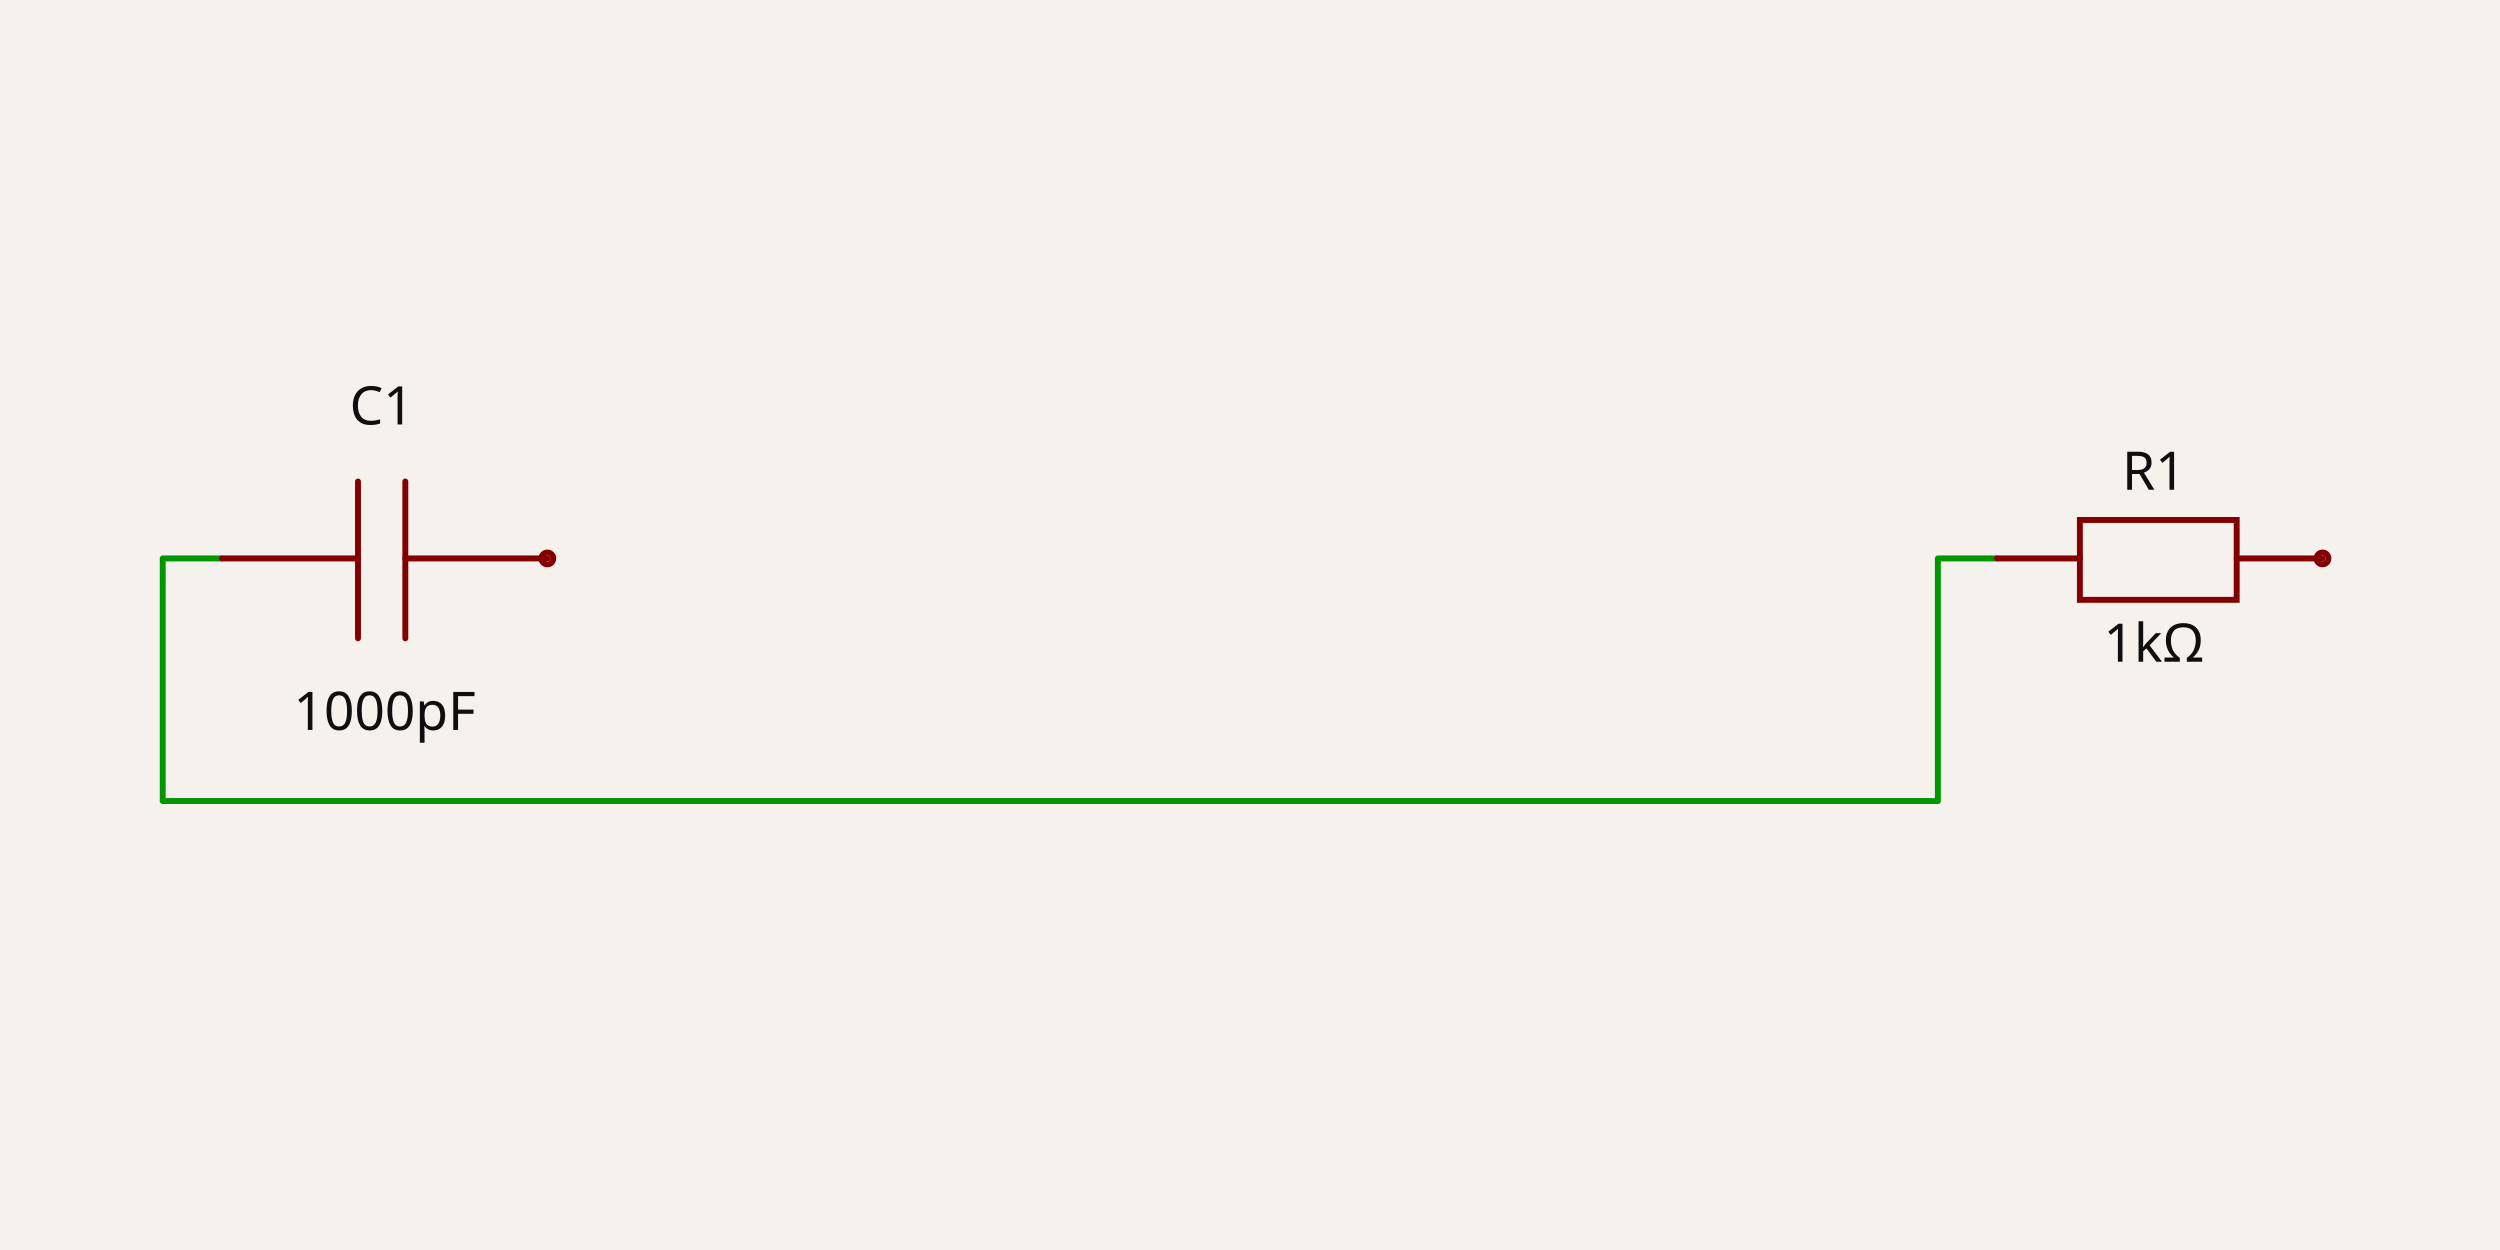
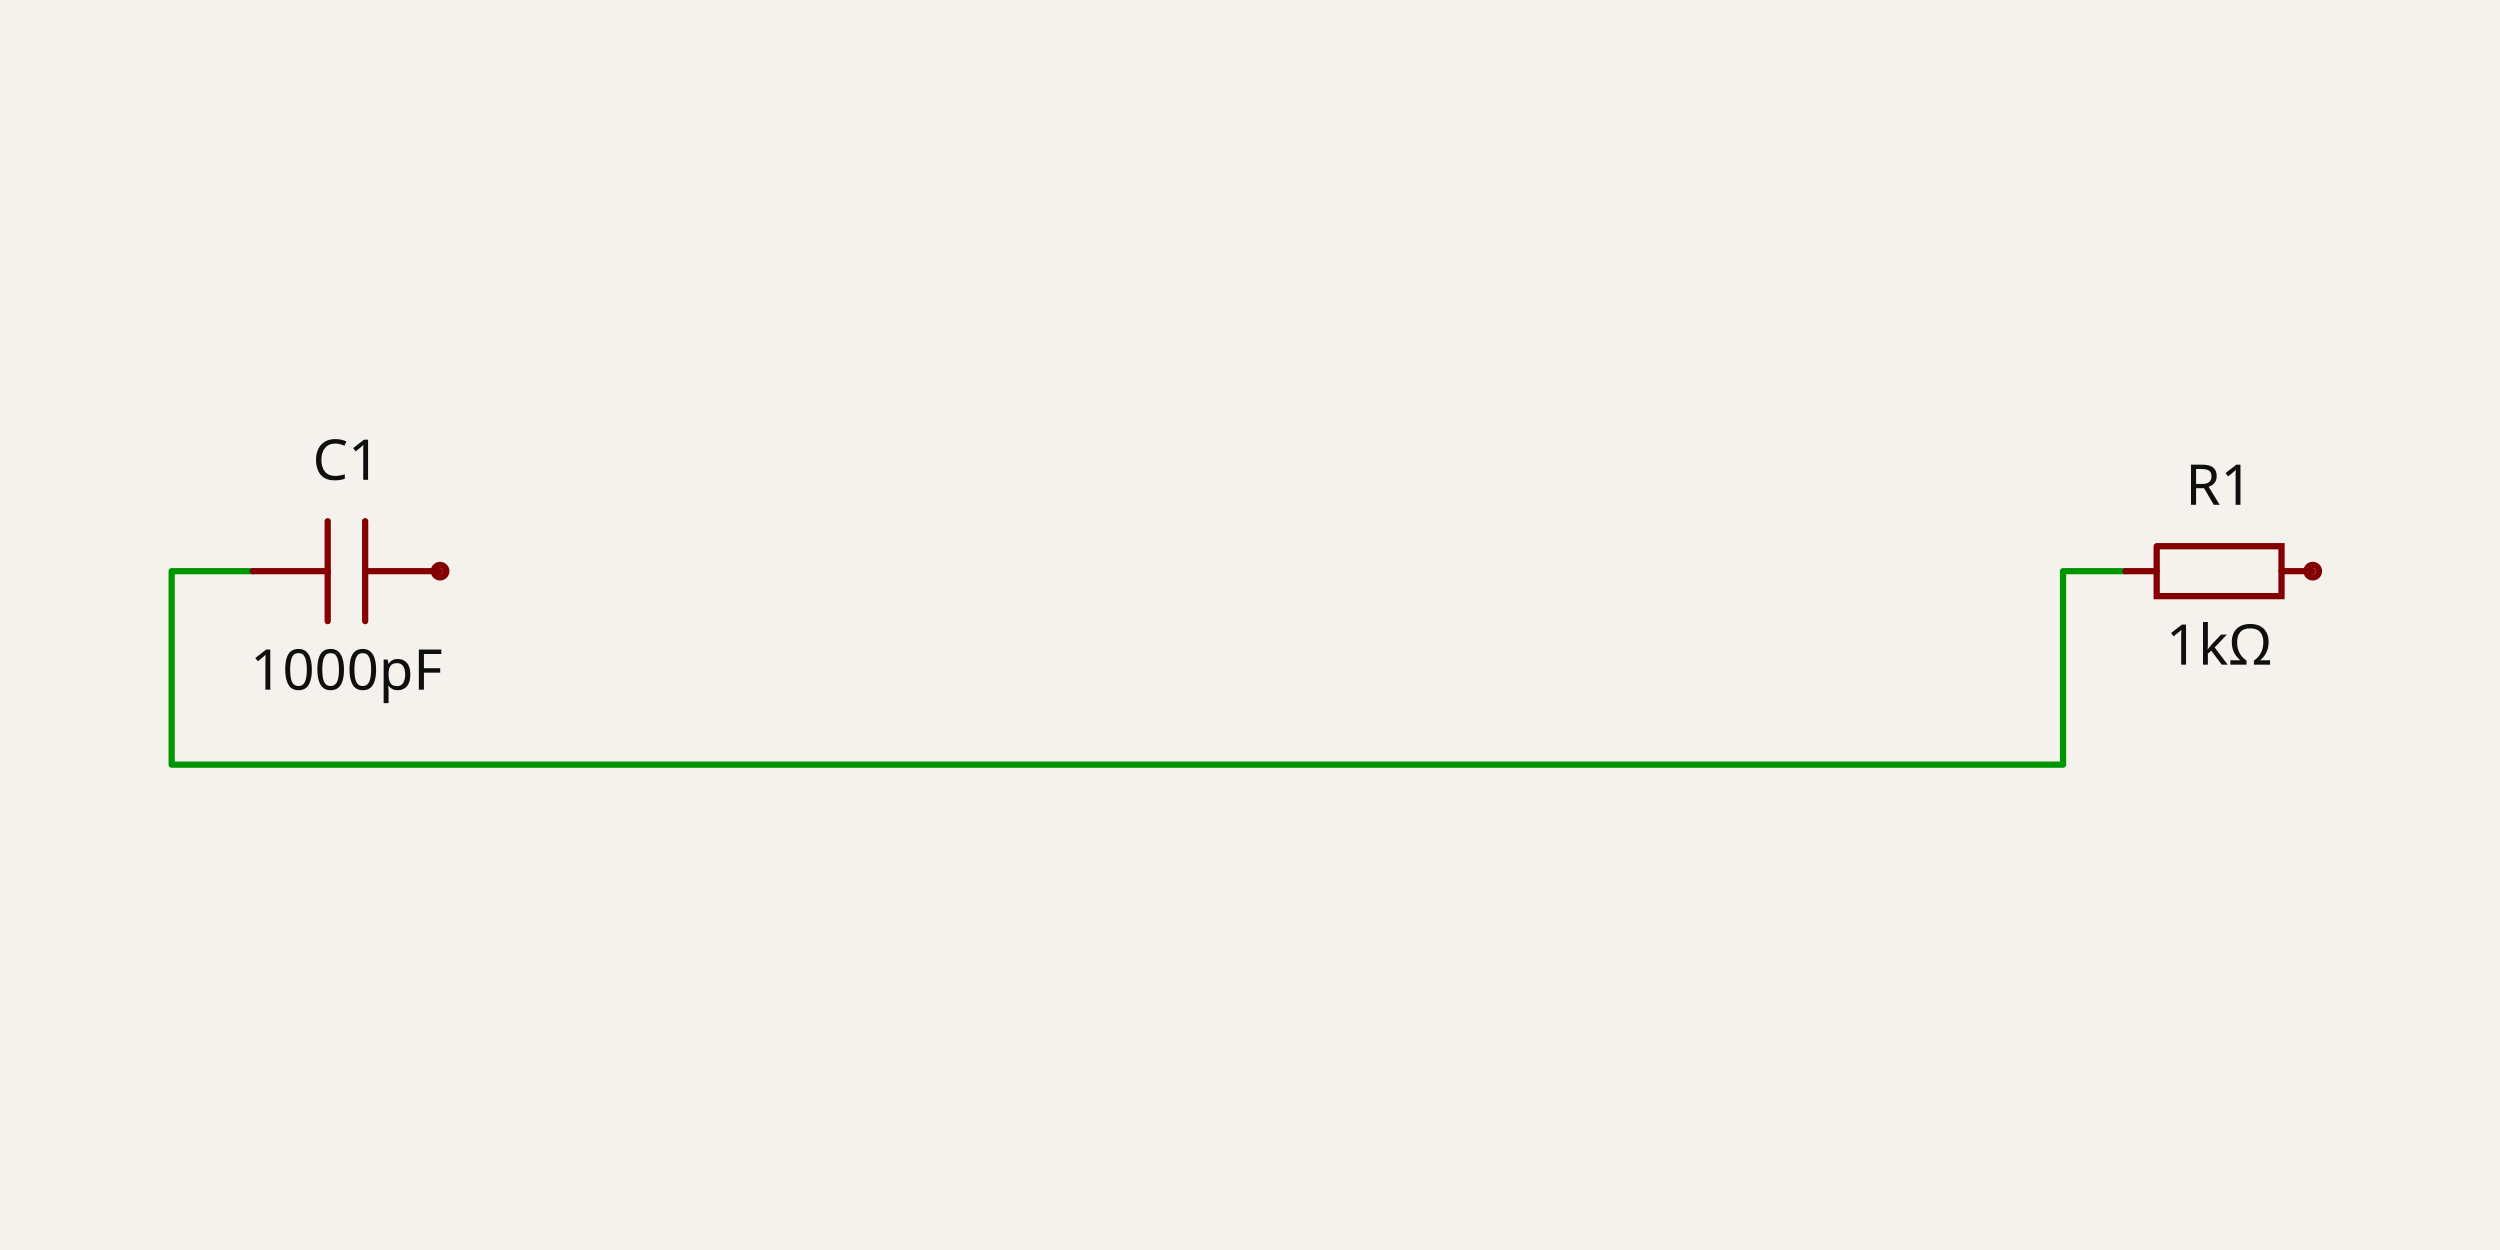
- <svg xmlns="http://www.w3.org/2000/svg" class="tscircuit-schematic" width="1200" height="600" style="background-color: rgb(245, 241, 237)" data-real-to-screen-transform="matrix(142.0118343195,0,0,-142.0118343195,610.650887574,268.0473372781)">
+ <svg xmlns="http://www.w3.org/2000/svg" class="tscircuit-schematic" width="1200" height="600" style="background-color: rgb(245, 241, 237)" data-real-to-screen-transform="matrix(149.8127340824,0,0,-149.8127340824,615.7303370787,274.1573033708)">
  <style>
              .boundary { fill: rgb(245, 241, 237); }
              .schematic-boundary { fill: none; stroke: #fff; }
              .component { fill: none; stroke: rgb(132, 0, 0); }
              .chip { fill: rgb(255, 255, 194); stroke: rgb(132, 0, 0); }
              .component-pin { fill: none; stroke: rgb(132, 0, 0); }
-               /* Basic per-trace hover fallback */
-               .trace:hover {
-                 filter: invert(1);
-               }
-               .trace:hover .trace-crossing-outline {
-                 opacity: 0;
-               }
-               .trace:hover .trace-junction {
-                 filter: invert(1);
-               }
-               /* Net-hover highlighting: when a trace or its overlays are hovered,
-                  invert color for all traces (base + overlays) sharing the same
-                  subcircuit connectivity key. Also hide crossing outline during hover. */
-               svg:has(:is(g.trace[data-subcircuit-connectivity-map-key="unnamedsubcircuitsubcircuit_source_group_0_connectivity_net0"], g.trace-overlays[data-subcircuit-connectivity-map-key="unnamedsubcircuitsubcircuit_source_group_0_connectivity_net0"]):hover) :is(g.trace[data-subcircuit-connectivity-map-key="unnamedsubcircuitsubcircuit_source_group_0_connectivity_net0"], g.trace-overlays[data-subcircuit-connectivity-map-key="unnamedsubcircuitsubcircuit_source_group_0_connectivity_net0"]) { filter: invert(1); }
- svg:has(:is(g.trace[data-subcircuit-connectivity-map-key="unnamedsubcircuitsubcircuit_source_group_0_connectivity_net0"], g.trace-overlays[data-subcircuit-connectivity-map-key="unnamedsubcircuitsubcircuit_source_group_0_connectivity_net0"]):hover) g.trace-overlays[data-subcircuit-connectivity-map-key="unnamedsubcircuitsubcircuit_source_group_0_connectivity_net0"] .trace-crossing-outline { opacity: 0; }
              .text { font-family: sans-serif; fill: rgb(0, 150, 0); }
              .pin-number { fill: rgb(169, 0, 0); }
              .port-label { fill: rgb(0, 100, 100); }
              .component-name { fill: rgb(0, 100, 100); }
              
            </style>
  <rect class="boundary" x="0" y="0" width="1200" height="600" />
  <g class="trace sch-trace" data-layer="base" data-circuit-json-type="schematic_trace" data-schematic-trace-id="schematic_trace_0" data-subcircuit-connectivity-map-key="unnamedsubcircuitsubcircuit_source_group_0_connectivity_net0">
-     <path d="M 958.58 268.047 L 930.178 268.047 L 930.178 384.497 L 78.107 384.497 L 78.107 268.047 L 106.509 268.047" class="trace-invisible-hover-outline sch-trace-hitbox" stroke="rgb(0, 150, 0)" fill="none" stroke-width="22.722px" stroke-linecap="round" opacity="0" stroke-linejoin="round" />
-     <path class="sch-trace-path" d="M 958.58 268.047 L 930.178 268.047 L 930.178 384.497 L 78.107 384.497 L 78.107 268.047 L 106.509 268.047" stroke="rgb(0, 150, 0)" fill="none" stroke-width="2.84px" stroke-linecap="round" stroke-linejoin="round" />
+     <path d="M 1020.225 274.157 L 990.262 274.157 L 990.262 367.041 L 82.397 367.041 L 82.397 274.157 L 112.36 274.157 L 121.348 274.157" class="trace-invisible-hover-outline sch-trace-hitbox" stroke="rgb(0, 150, 0)" fill="none" stroke-width="23.97px" stroke-linecap="round" opacity="0" stroke-linejoin="round" />
+     <path class="sch-trace-path" d="M 1020.225 274.157 L 990.262 274.157 L 990.262 367.041 L 82.397 367.041 L 82.397 274.157 L 112.36 274.157 L 121.348 274.157" stroke="rgb(0, 150, 0)" fill="none" stroke-width="2.996px" stroke-linecap="round" stroke-linejoin="round" />
  </g>
  <g class="trace-overlays sch-trace-overlays" data-layer="overlay" data-circuit-json-type="schematic_trace" data-schematic-trace-id="schematic_trace_0" data-subcircuit-connectivity-map-key="unnamedsubcircuitsubcircuit_source_group_0_connectivity_net0" />
  <g class="sch-component" data-circuit-json-type="schematic_component" data-schematic-component-id="schematic_component_0">
-     <rect class="component-overlay sch-component-overlay" x="958.58" y="249.586" width="156.213" height="38.343" fill="transparent" />
-     <path class="sch-component-symbol-path" d="M 958.58 268.047 L 998.343 268.047" stroke="rgb(132, 0, 0)" fill="none" stroke-width="2.84px" stroke-linecap="round" />
-     <path class="sch-component-symbol-path" d="M 1073.609 268.047 L 1114.793 268.047" stroke="rgb(132, 0, 0)" fill="none" stroke-width="2.84px" stroke-linecap="round" />
-     <path class="sch-component-symbol-path" d="M 1036.686 249.586 L 1073.609 249.586 L 1073.609 287.929 L 998.343 287.929 L 998.343 249.586 L 1036.686 249.586" stroke="rgb(132, 0, 0)" fill="none" stroke-width="2.84px" stroke-linecap="round" />
-     <text class="sch-component-name sch-component-text" x="1033.846" y="242.563" stroke="rgb(245, 241, 237)" stroke-width="2.84px" paint-order="stroke" fill="rgb(15, 15, 15)" font-family="sans-serif" text-anchor="middle" dominant-baseline="ideographic" font-size="25.562px">R1</text>
-     <text class="sch-component-text" x="1033.846" y="297.792" fill="rgb(15, 15, 15)" font-family="sans-serif" text-anchor="middle" dominant-baseline="hanging" font-size="25.562px">1kΩ</text>
-     <circle class="component-pin sch-component-pin" cx="1114.793" cy="268.047" r="2.84px" stroke-width="2.84px" fill="none" stroke="rgb(132, 0, 0)" />
+     <rect class="component-overlay sch-component-overlay" x="1020.225" y="262.175" width="89.888" height="23.964" fill="transparent" />
+     <path class="sch-component-symbol-path" d="M 1020.225 274.157 L 1035.209 274.157" stroke="rgb(132, 0, 0)" fill="none" stroke-width="2.996px" stroke-linecap="round" />
+     <path class="sch-component-symbol-path" d="M 1095.128 274.157 L 1110.112 274.157" stroke="rgb(132, 0, 0)" fill="none" stroke-width="2.996px" stroke-linecap="round" />
+     <path class="sch-component-symbol-path" d="M 1035.209 262.175 L 1095.128 262.175 L 1095.128 286.139 L 1035.209 286.139 L 1035.209 262.175" stroke="rgb(132, 0, 0)" fill="none" stroke-width="2.996px" stroke-linecap="round" />
+     <text class="sch-component-name sch-component-text" x="1065.169" y="250.187" stroke="rgb(245, 241, 237)" stroke-width="2.996px" paint-order="stroke" fill="rgb(15, 15, 15)" font-family="sans-serif" text-anchor="middle" dominant-baseline="ideographic" font-size="26.966px">R1</text>
+     <text class="sch-component-text" x="1065.169" y="298.127" fill="rgb(15, 15, 15)" font-family="sans-serif" text-anchor="middle" dominant-baseline="hanging" font-size="26.966px">1kΩ</text>
+     <circle class="component-pin sch-component-pin" cx="1110.112" cy="274.157" r="2.996px" stroke-width="2.996px" fill="none" stroke="rgb(132, 0, 0)" />
  </g>
  <g class="sch-component" data-circuit-json-type="schematic_component" data-schematic-component-id="schematic_component_1">
-     <rect class="component-overlay sch-component-overlay" x="106.509" y="231.124" width="156.213" height="75.266" fill="transparent" />
-     <path class="sch-component-symbol-path" d="M 262.722 268.047 L 194.556 268.047" stroke="rgb(132, 0, 0)" fill="none" stroke-width="2.84px" stroke-linecap="round" />
-     <path class="sch-component-symbol-path" d="M 171.834 268.047 L 106.509 268.047" stroke="rgb(132, 0, 0)" fill="none" stroke-width="2.84px" stroke-linecap="round" />
-     <path class="sch-component-symbol-path" d="M 194.556 231.124 L 194.556 306.391" stroke="rgb(132, 0, 0)" fill="none" stroke-width="2.84px" stroke-linecap="round" />
-     <path class="sch-component-symbol-path" d="M 171.834 231.124 L 171.834 306.391" stroke="rgb(132, 0, 0)" fill="none" stroke-width="2.84px" stroke-linecap="round" />
-     <text class="sch-component-name sch-component-text" x="183.195" y="211.243" stroke="rgb(245, 241, 237)" stroke-width="2.84px" paint-order="stroke" fill="rgb(15, 15, 15)" font-family="sans-serif" text-anchor="middle" dominant-baseline="ideographic" font-size="25.562px">C1</text>
-     <text class="sch-component-text" x="184.615" y="330.533" fill="rgb(15, 15, 15)" font-family="sans-serif" text-anchor="middle" dominant-baseline="hanging" font-size="25.562px">1000pF</text>
-     <circle class="component-pin sch-component-pin" cx="262.722" cy="268.047" r="2.84px" stroke-width="2.84px" fill="none" stroke="rgb(132, 0, 0)" />
+     <rect class="component-overlay sch-component-overlay" x="121.348" y="250.184" width="89.888" height="47.946" fill="transparent" />
+     <path class="sch-component-symbol-path" d="M 211.236 274.157 L 175.281 274.157" stroke="rgb(132, 0, 0)" fill="none" stroke-width="2.996px" stroke-linecap="round" />
+     <path class="sch-component-symbol-path" d="M 157.303 274.157 L 121.348 274.157" stroke="rgb(132, 0, 0)" fill="none" stroke-width="2.996px" stroke-linecap="round" />
+     <path class="sch-component-symbol-path" d="M 175.281 250.184 L 175.281 298.13" stroke="rgb(132, 0, 0)" fill="none" stroke-width="2.996px" stroke-linecap="round" />
+     <path class="sch-component-symbol-path" d="M 157.303 250.184 L 157.303 298.13" stroke="rgb(132, 0, 0)" fill="none" stroke-width="2.996px" stroke-linecap="round" />
+     <text class="sch-component-name sch-component-text" x="166.292" y="238.202" stroke="rgb(245, 241, 237)" stroke-width="2.996px" paint-order="stroke" fill="rgb(15, 15, 15)" font-family="sans-serif" text-anchor="middle" dominant-baseline="ideographic" font-size="26.966px">C1</text>
+     <text class="sch-component-text" x="166.292" y="310.112" fill="rgb(15, 15, 15)" font-family="sans-serif" text-anchor="middle" dominant-baseline="hanging" font-size="26.966px">1000pF</text>
+     <circle class="component-pin sch-component-pin" cx="211.236" cy="274.157" r="2.996px" stroke-width="2.996px" fill="none" stroke="rgb(132, 0, 0)" />
  </g>
  <g class="schematic-port-hover sch-port-hover" data-schematic-port-id="source_port_0">
-     <circle cx="958.58" cy="268.047" r="5.68" fill="red" opacity="0" />
+     <circle cx="1020.225" cy="274.157" r="5.993" fill="red" opacity="0" />
  </g>
  <g class="schematic-port-hover sch-port-hover" data-schematic-port-id="source_port_1">
-     <circle cx="1114.793" cy="268.047" r="5.68" fill="red" opacity="0" />
+     <circle cx="1110.112" cy="274.157" r="5.993" fill="red" opacity="0" />
  </g>
  <g class="schematic-port-hover sch-port-hover" data-schematic-port-id="source_port_2">
-     <circle cx="106.509" cy="268.047" r="5.68" fill="red" opacity="0" />
+     <circle cx="121.348" cy="274.157" r="5.993" fill="red" opacity="0" />
  </g>
  <g class="schematic-port-hover sch-port-hover" data-schematic-port-id="source_port_3">
-     <circle cx="262.722" cy="268.047" r="5.68" fill="red" opacity="0" />
+     <circle cx="211.236" cy="274.157" r="5.993" fill="red" opacity="0" />
  </g>
</svg>
